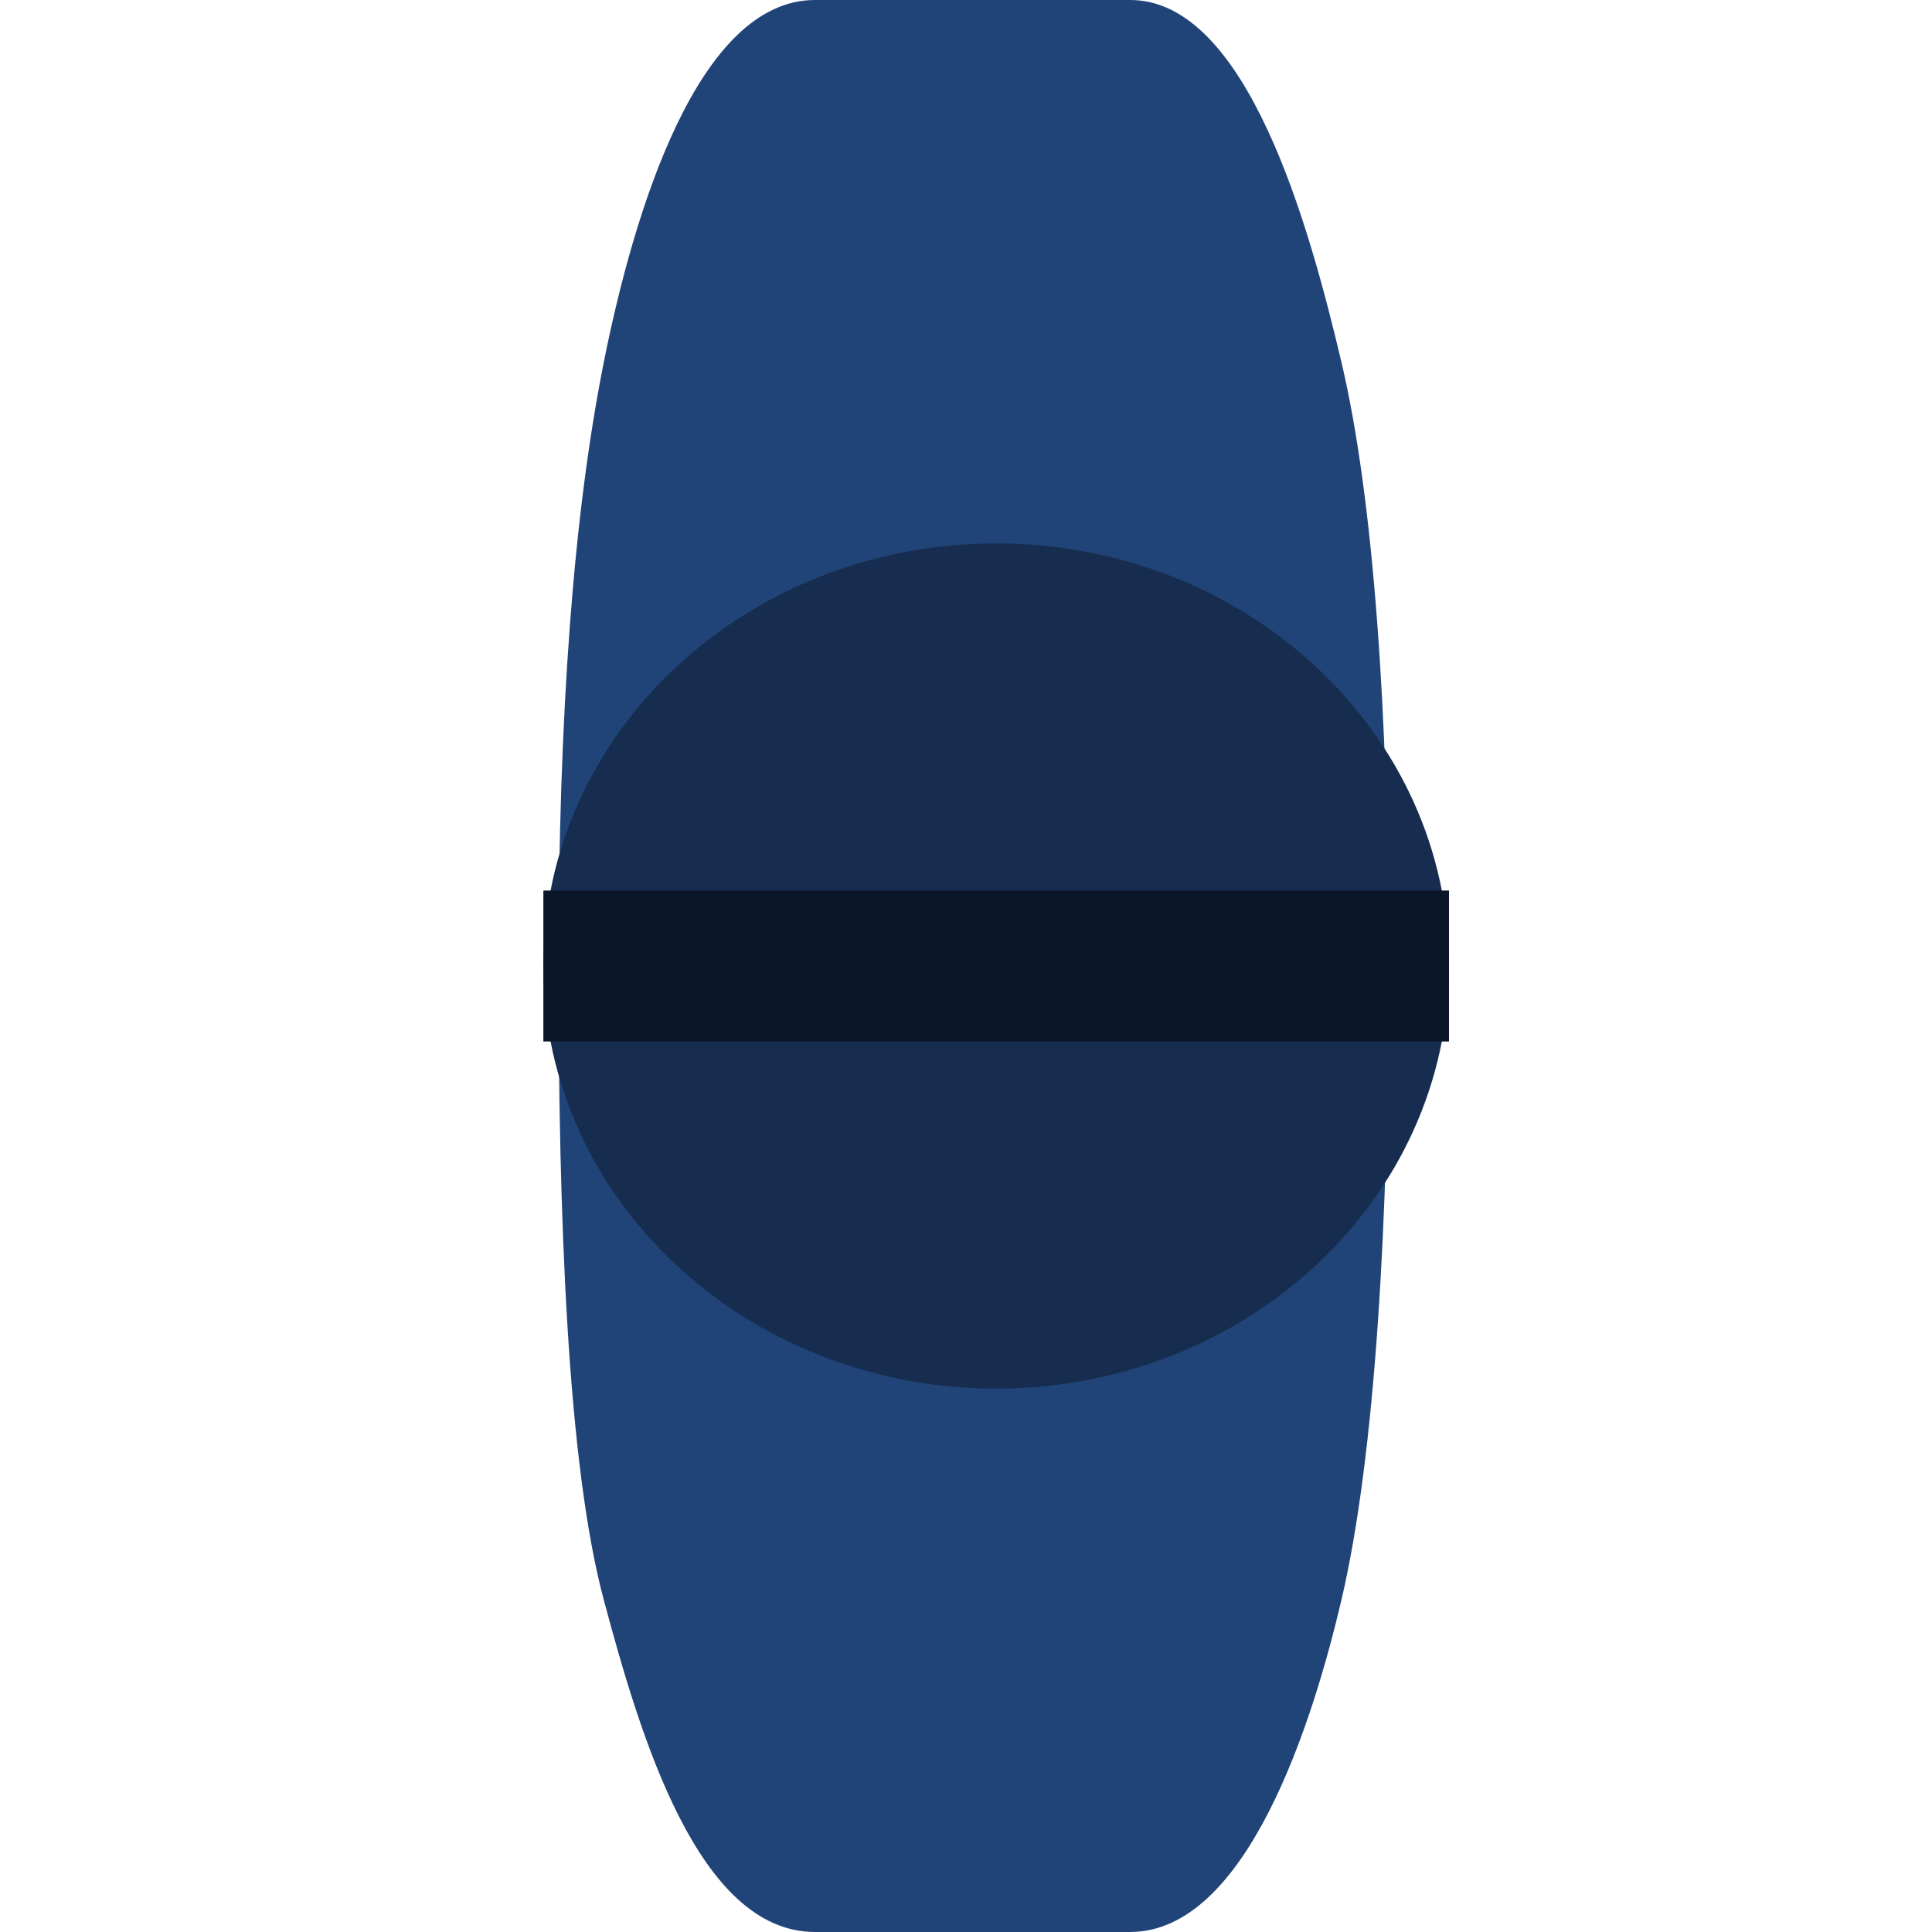
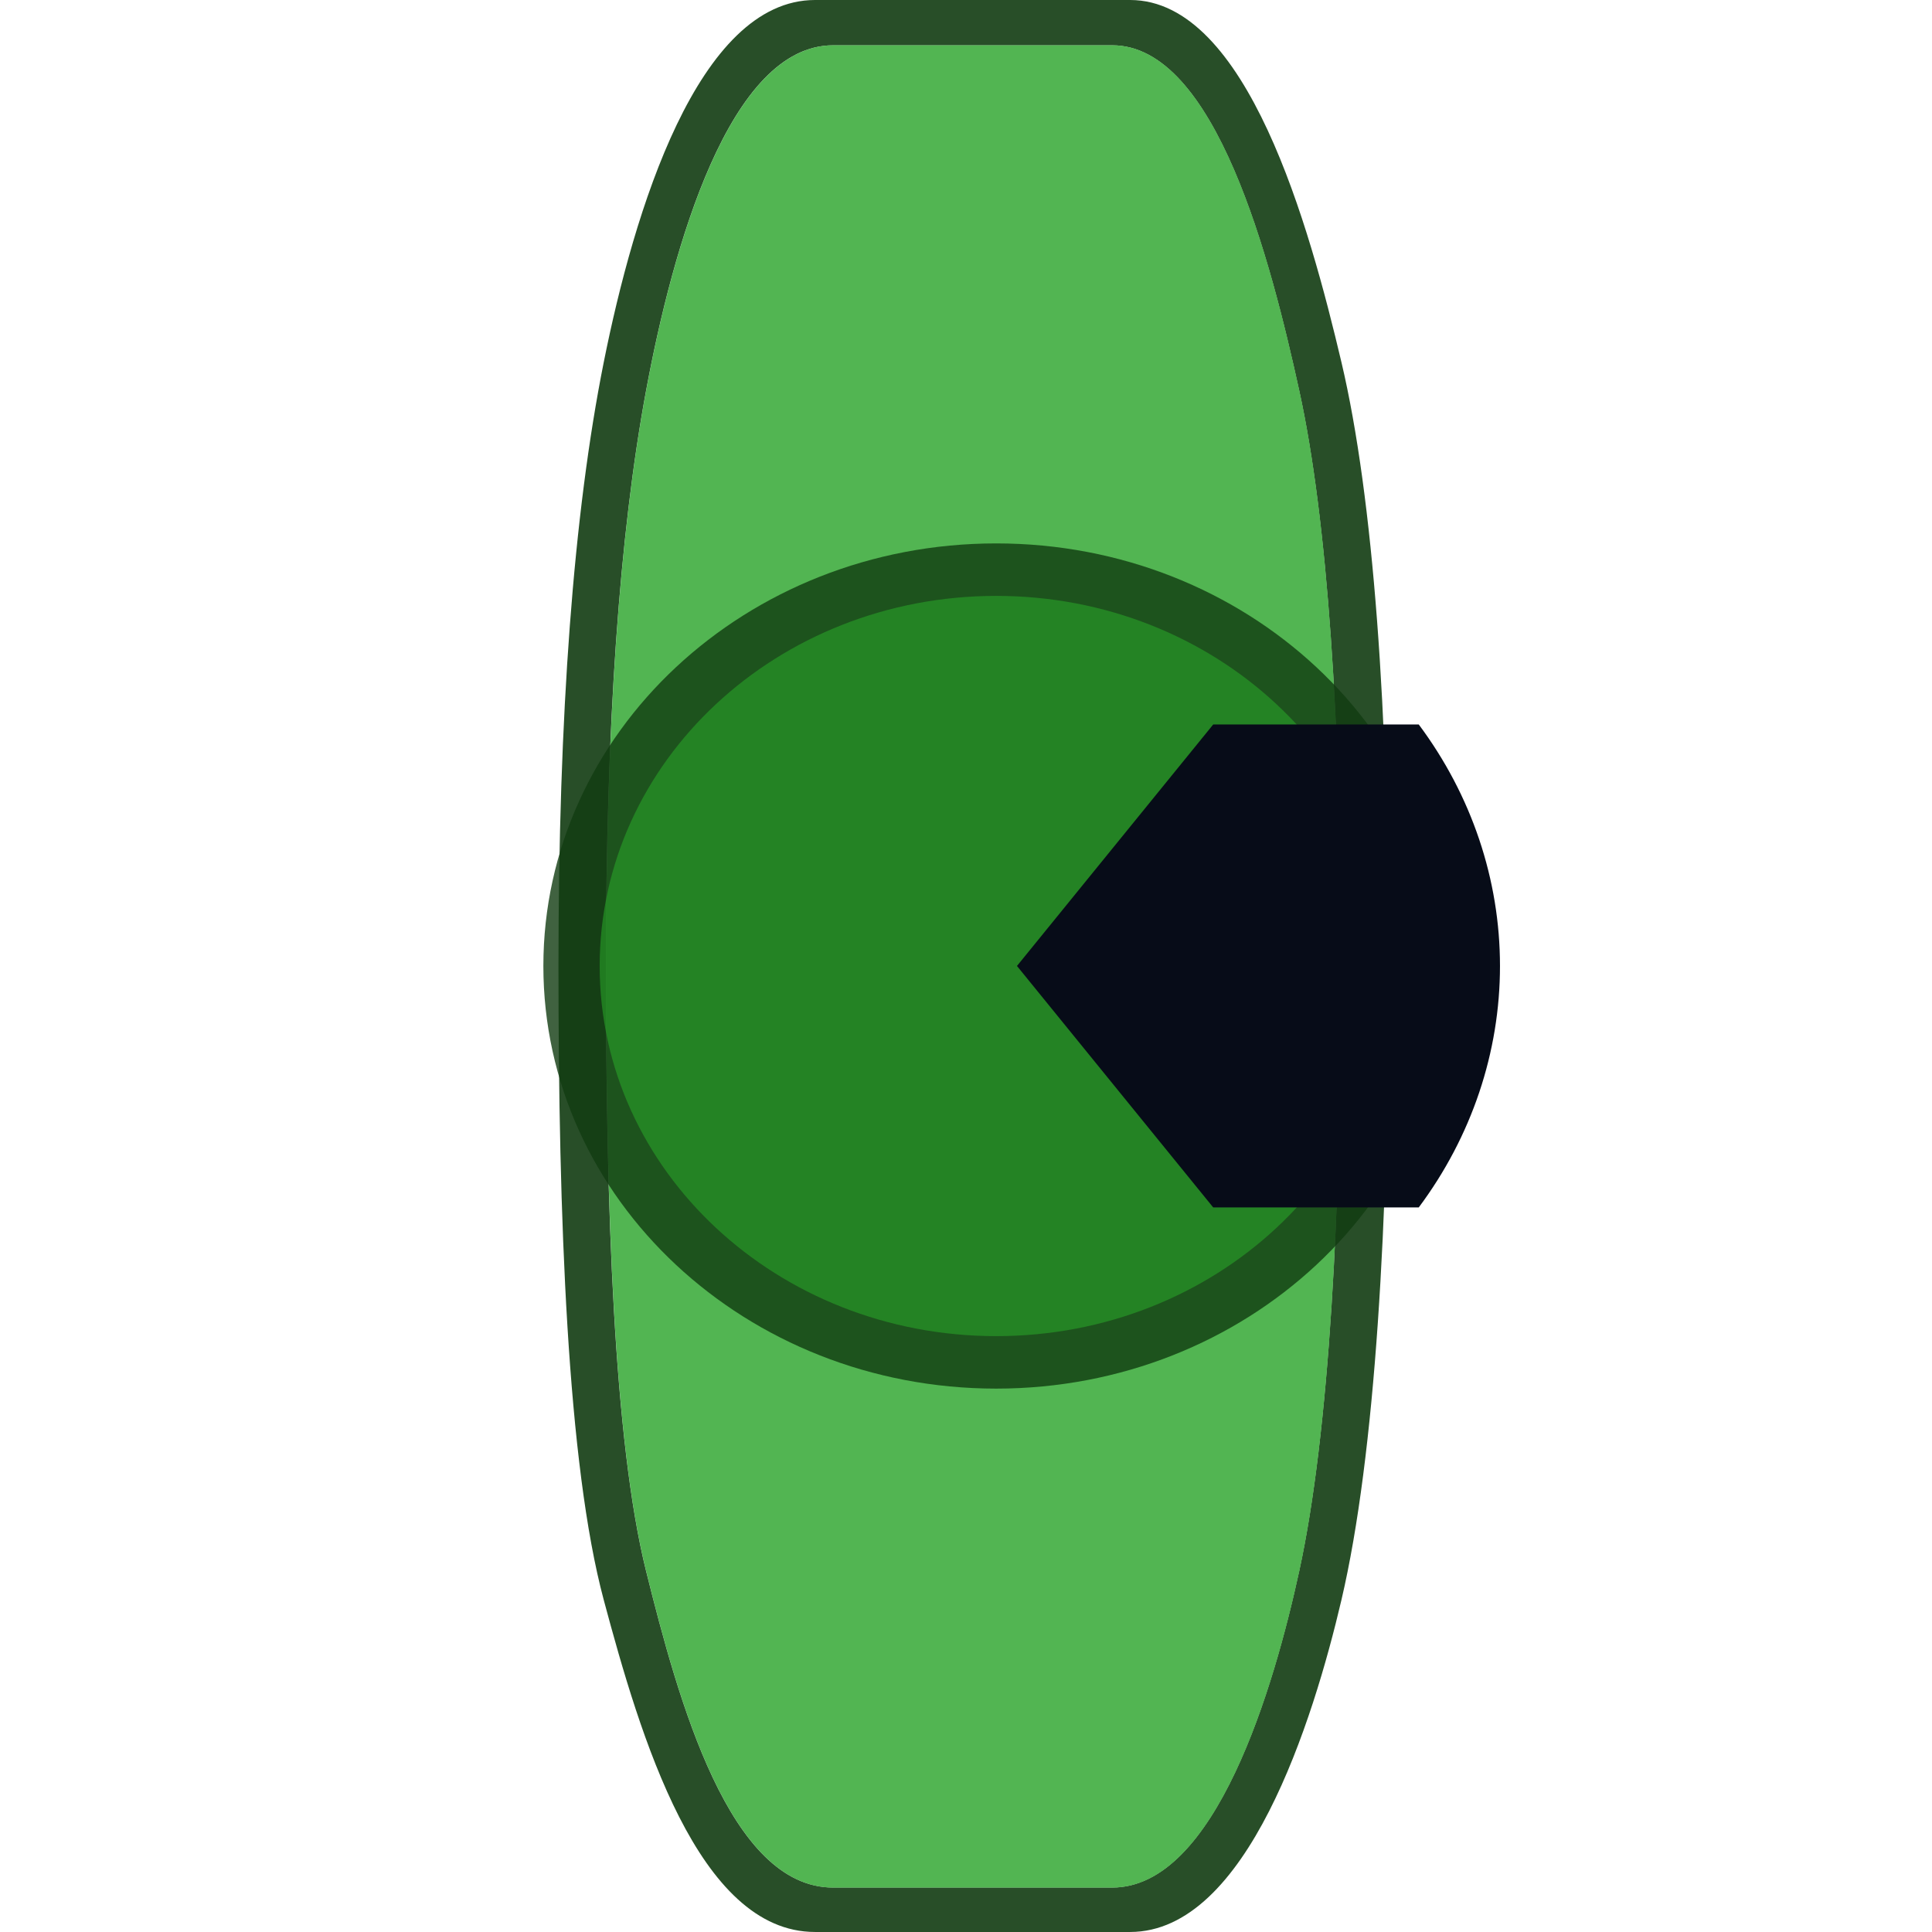
- <svg xmlns="http://www.w3.org/2000/svg" width="128" height="128" viewBox="0 0 33.867 33.867" version="1.1" id="svg970">
+ <svg xmlns="http://www.w3.org/2000/svg" id="svg970" version="1.1" viewBox="0 0 33.867 33.867" height="128" width="128">
  <defs id="defs964" />
-   <g id="layer1" transform="translate(0,-263.1333)">
-     <path style="opacity:1;fill:#214478;fill-opacity:1;fill-rule:nonzero;stroke:none;stroke-width:0;stroke-linecap:square;stroke-linejoin:round;stroke-miterlimit:4;stroke-dasharray:none;stroke-dashoffset:0;stroke-opacity:0.992;paint-order:markers fill stroke" d="m 14.288,263.133 5.523,-2e-5 c 2.052,0 3.142,3.969 3.704,6.35 0.562,2.381 0.827,6.165 0.827,10.583 0,4.418 -0.229,8.562 -0.827,11.112 C 23.019,293.296 21.863,297 19.811,297 l -5.523,2e-5 c -2.052,0 -3.066,-3.44 -3.704,-5.821 -0.638,-2.381 -0.794,-6.695 -0.794,-11.113 6e-7,-4.418 0.265,-7.937 0.794,-10.583 0.529,-2.646 1.652,-6.35 3.704,-6.35 z" id="rect1517" />
-     <ellipse style="opacity:1;fill:#162d50;fill-opacity:1;fill-rule:nonzero;stroke:none;stroke-width:0;stroke-linecap:square;stroke-linejoin:round;stroke-miterlimit:4;stroke-dasharray:none;stroke-dashoffset:0;stroke-opacity:0.992;paint-order:markers fill stroke" id="path1648" cx="17.463" cy="280.067" rx="7.938" ry="7.408" />
-     <rect style="opacity:1;fill:#0b1728;fill-opacity:1;fill-rule:nonzero;stroke:none;stroke-width:0;stroke-linecap:square;stroke-linejoin:round;stroke-miterlimit:4;stroke-dasharray:none;stroke-dashoffset:0;stroke-opacity:0.992;paint-order:markers fill stroke" id="rect1653" width="15.875" height="2.646" x="9.525" y="278.744" ry="0" />
+   <g transform="translate(0,-263.1333)" id="layer1">
+     <path transform="matrix(0.2645833,0,0,0.2645833,0,263.1333)" d="M 54 0 C 46.244 0 42 14 40 24 C 38 34 37 47.303 37 64 C 37 80.697 37.588 97 40 106 C 42.412 115 46.244 128 54 128 L 74.875 128 C 82.631 128 87 114 88.875 106 C 91.134 96.361 92 80.699 92 64 C 92 47.301 91 33 88.875 24 C 86.75 15 82.631 0 74.875 0 L 54 0 z M 55.199 3 L 73.684 3 C 80.552 3 84.198 17.303 86.08 25.885 C 87.962 34.467 88.848 48.105 88.848 64.029 C 88.848 79.953 88.081 94.887 86.08 104.078 C 84.42 111.707 80.552 125.057 73.684 125.057 L 55.199 125.057 C 48.331 125.057 44.938 112.66 42.803 104.078 C 40.667 95.496 40.145 79.951 40.145 64.029 C 40.145 48.108 41.032 35.421 42.803 25.885 C 44.574 16.349 48.331 3 55.199 3 z " style="opacity:1;fill:#113b11;fill-opacity:0.9;fill-rule:nonzero;stroke:none;stroke-width:0;stroke-linecap:square;stroke-linejoin:round;stroke-miterlimit:4;stroke-dasharray:none;stroke-dashoffset:0;stroke-opacity:0.992;paint-order:markers fill stroke" id="rect1517" />
+     <path id="path1281" d="m 14.606,263.927 4.891,-2e-5 c 1.817,0 2.782,3.784 3.28,6.055 0.498,2.271 0.732,5.879 0.732,10.092 0,4.213 -0.203,8.165 -0.732,10.597 -0.439,2.018 -1.463,5.551 -3.28,5.551 l -4.891,2e-5 c -1.817,0 -2.715,-3.28 -3.28,-5.551 -0.565,-2.271 -0.703,-6.384 -0.703,-10.597 1e-6,-4.213 0.234,-7.569 0.703,-10.092 0.469,-2.523 1.463,-6.055 3.28,-6.055 z" style="opacity:1;fill:#29a329;fill-opacity:0.801;fill-rule:nonzero;stroke:none;stroke-width:0;stroke-linecap:square;stroke-linejoin:round;stroke-miterlimit:4;stroke-dasharray:none;stroke-dashoffset:0;stroke-opacity:0.992;paint-order:markers fill stroke" />
+     <ellipse ry="7.408" rx="7.938" cy="280.067" cx="17.463" id="path1648" style="opacity:1;fill:#113b11;fill-opacity:0.8;fill-rule:nonzero;stroke:none;stroke-width:0;stroke-linecap:square;stroke-linejoin:round;stroke-miterlimit:4;stroke-dasharray:none;stroke-dashoffset:0;stroke-opacity:1;paint-order:markers fill stroke" />
+     <ellipse style="opacity:1;fill:#29a329;fill-opacity:0.6;fill-rule:nonzero;stroke:none;stroke-width:0;stroke-linecap:square;stroke-linejoin:round;stroke-miterlimit:4;stroke-dasharray:none;stroke-dashoffset:0;stroke-opacity:1;paint-order:markers fill stroke" id="ellipse3210" cx="17.463" cy="280.067" rx="6.951" ry="6.488" />
+     <path d="m 21.267,275.833 -3.44,4.233 3.44,4.233 h 3.603 c 0.927,-1.242 1.424,-2.72 1.424,-4.233 -3.3e-5,-1.514 -0.497,-2.991 -1.424,-4.233 z" style="opacity:1;mix-blend-mode:normal;fill:#070c18;fill-opacity:1;fill-rule:nonzero;stroke:none;stroke-width:0;stroke-linecap:square;stroke-linejoin:round;stroke-miterlimit:4;stroke-dasharray:none;stroke-dashoffset:0;stroke-opacity:1;paint-order:markers fill stroke" id="ellipse3226" />
  </g>
</svg>
